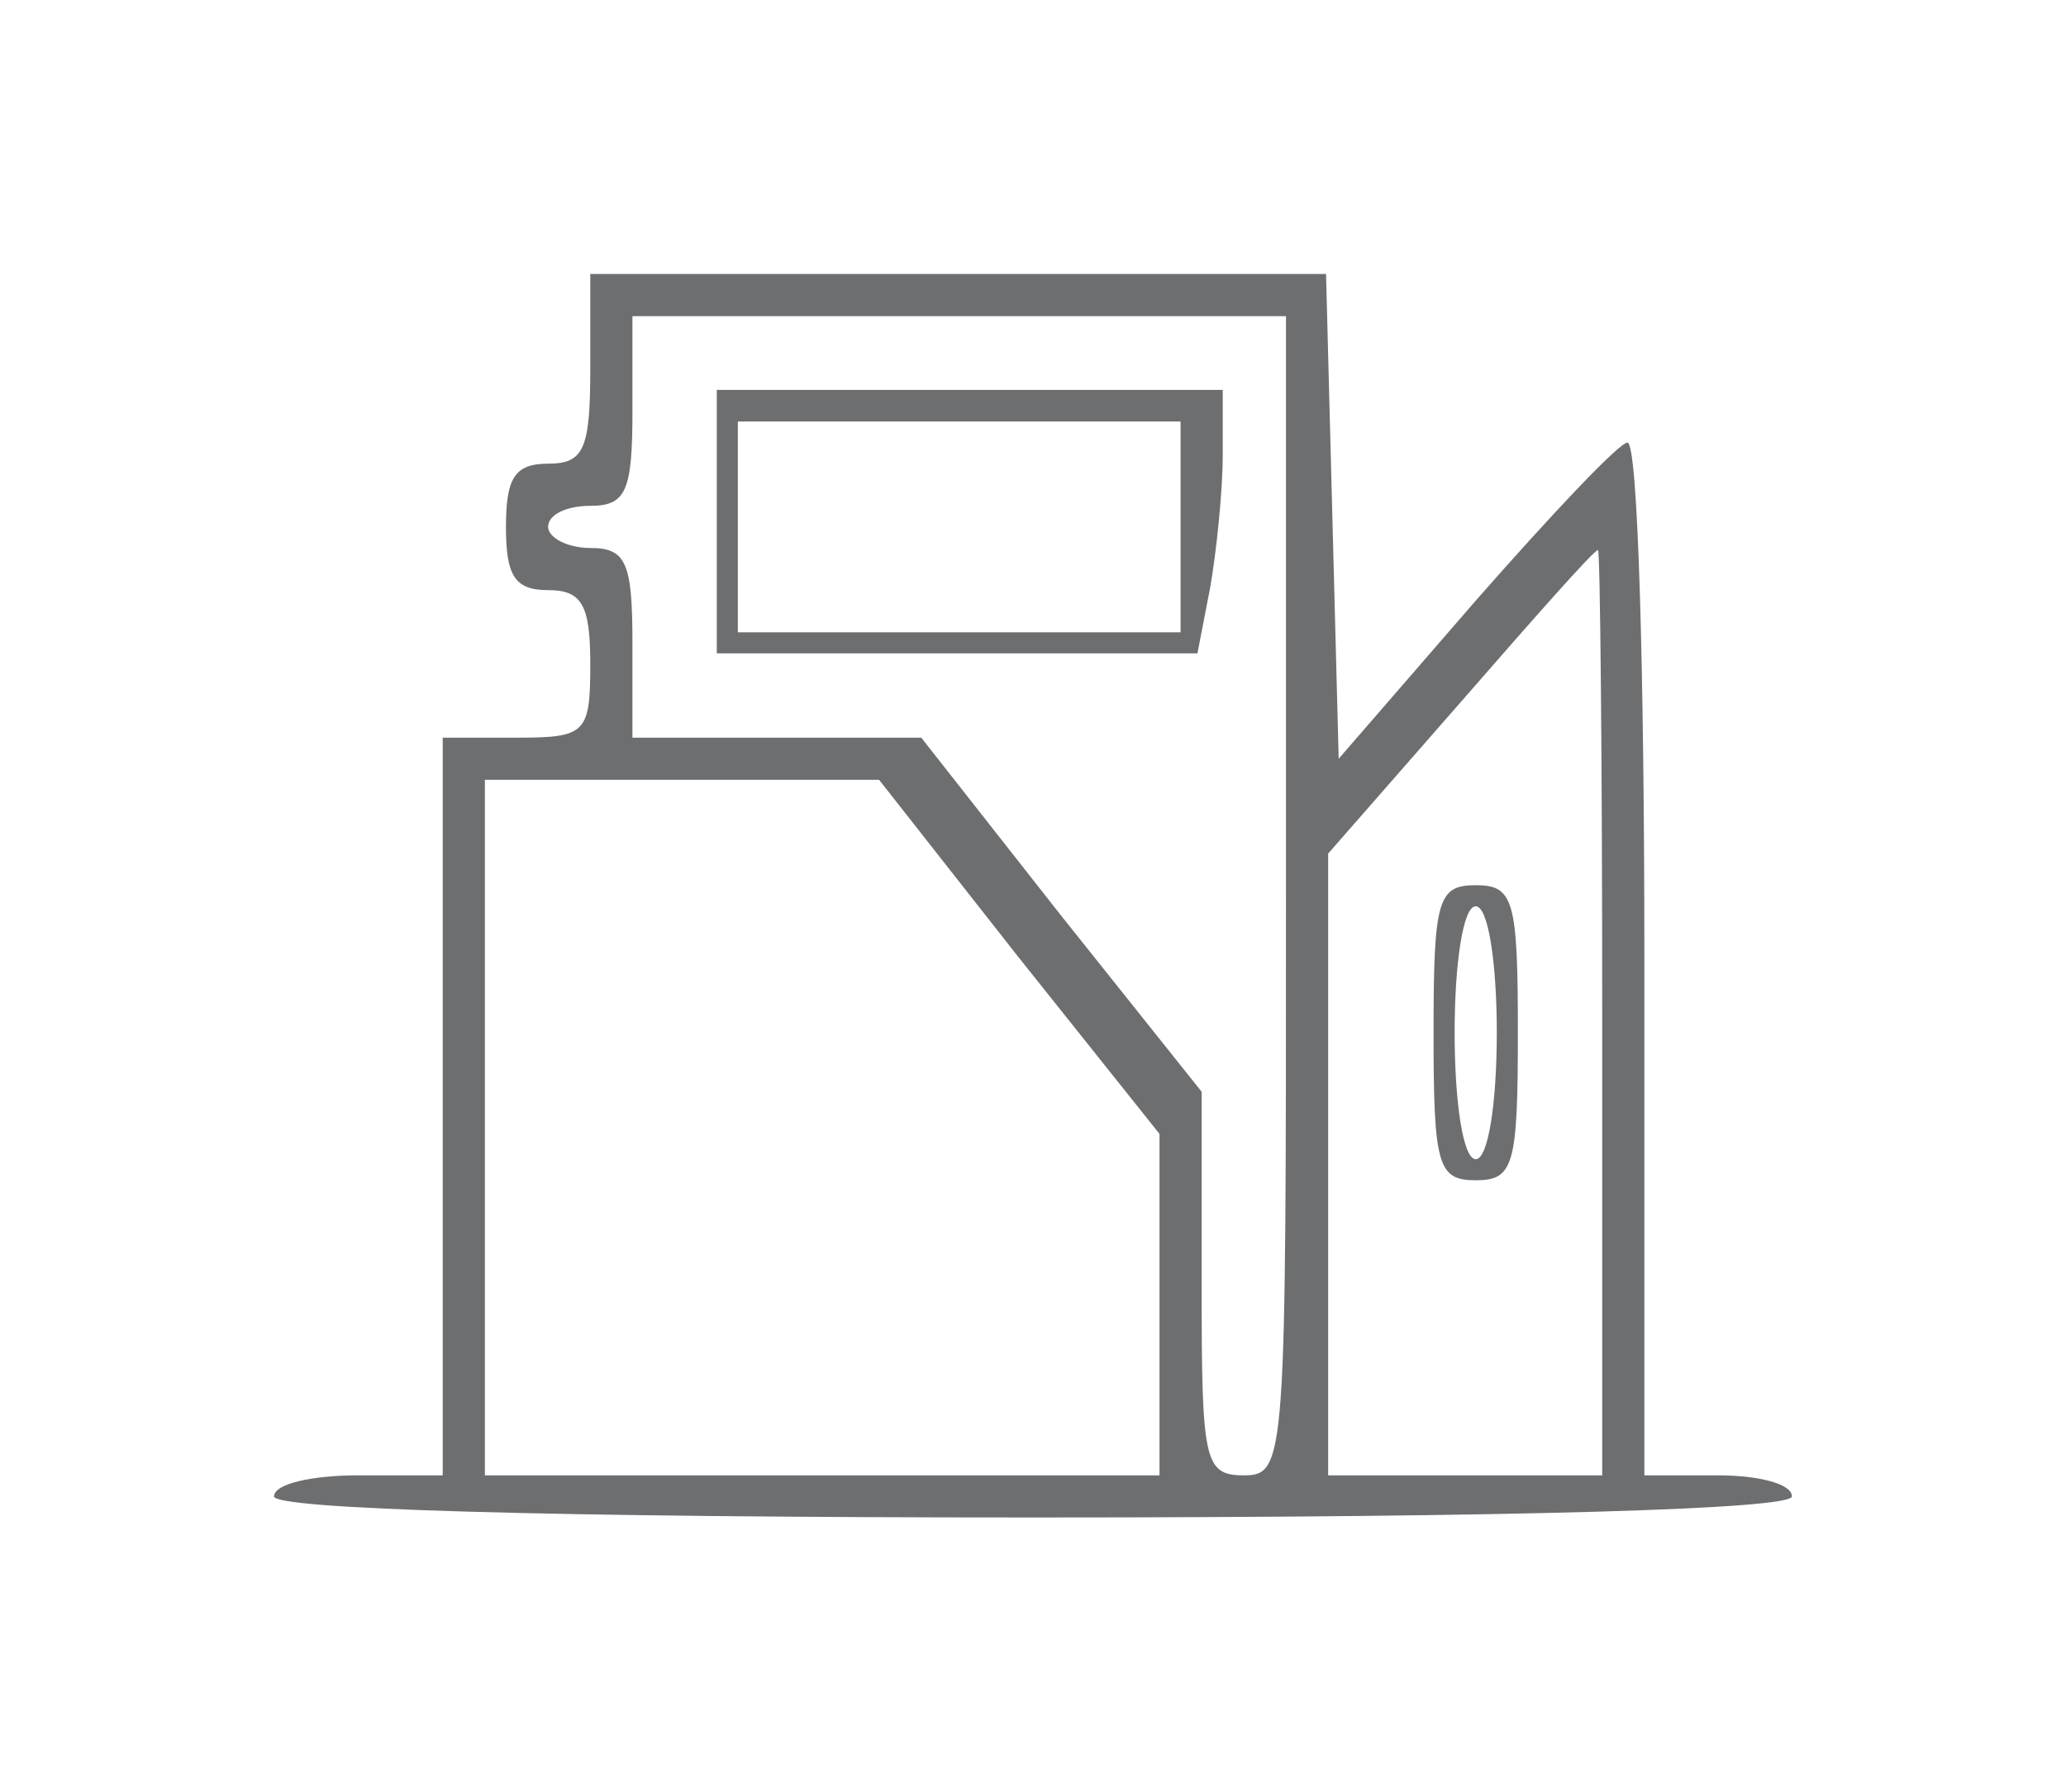
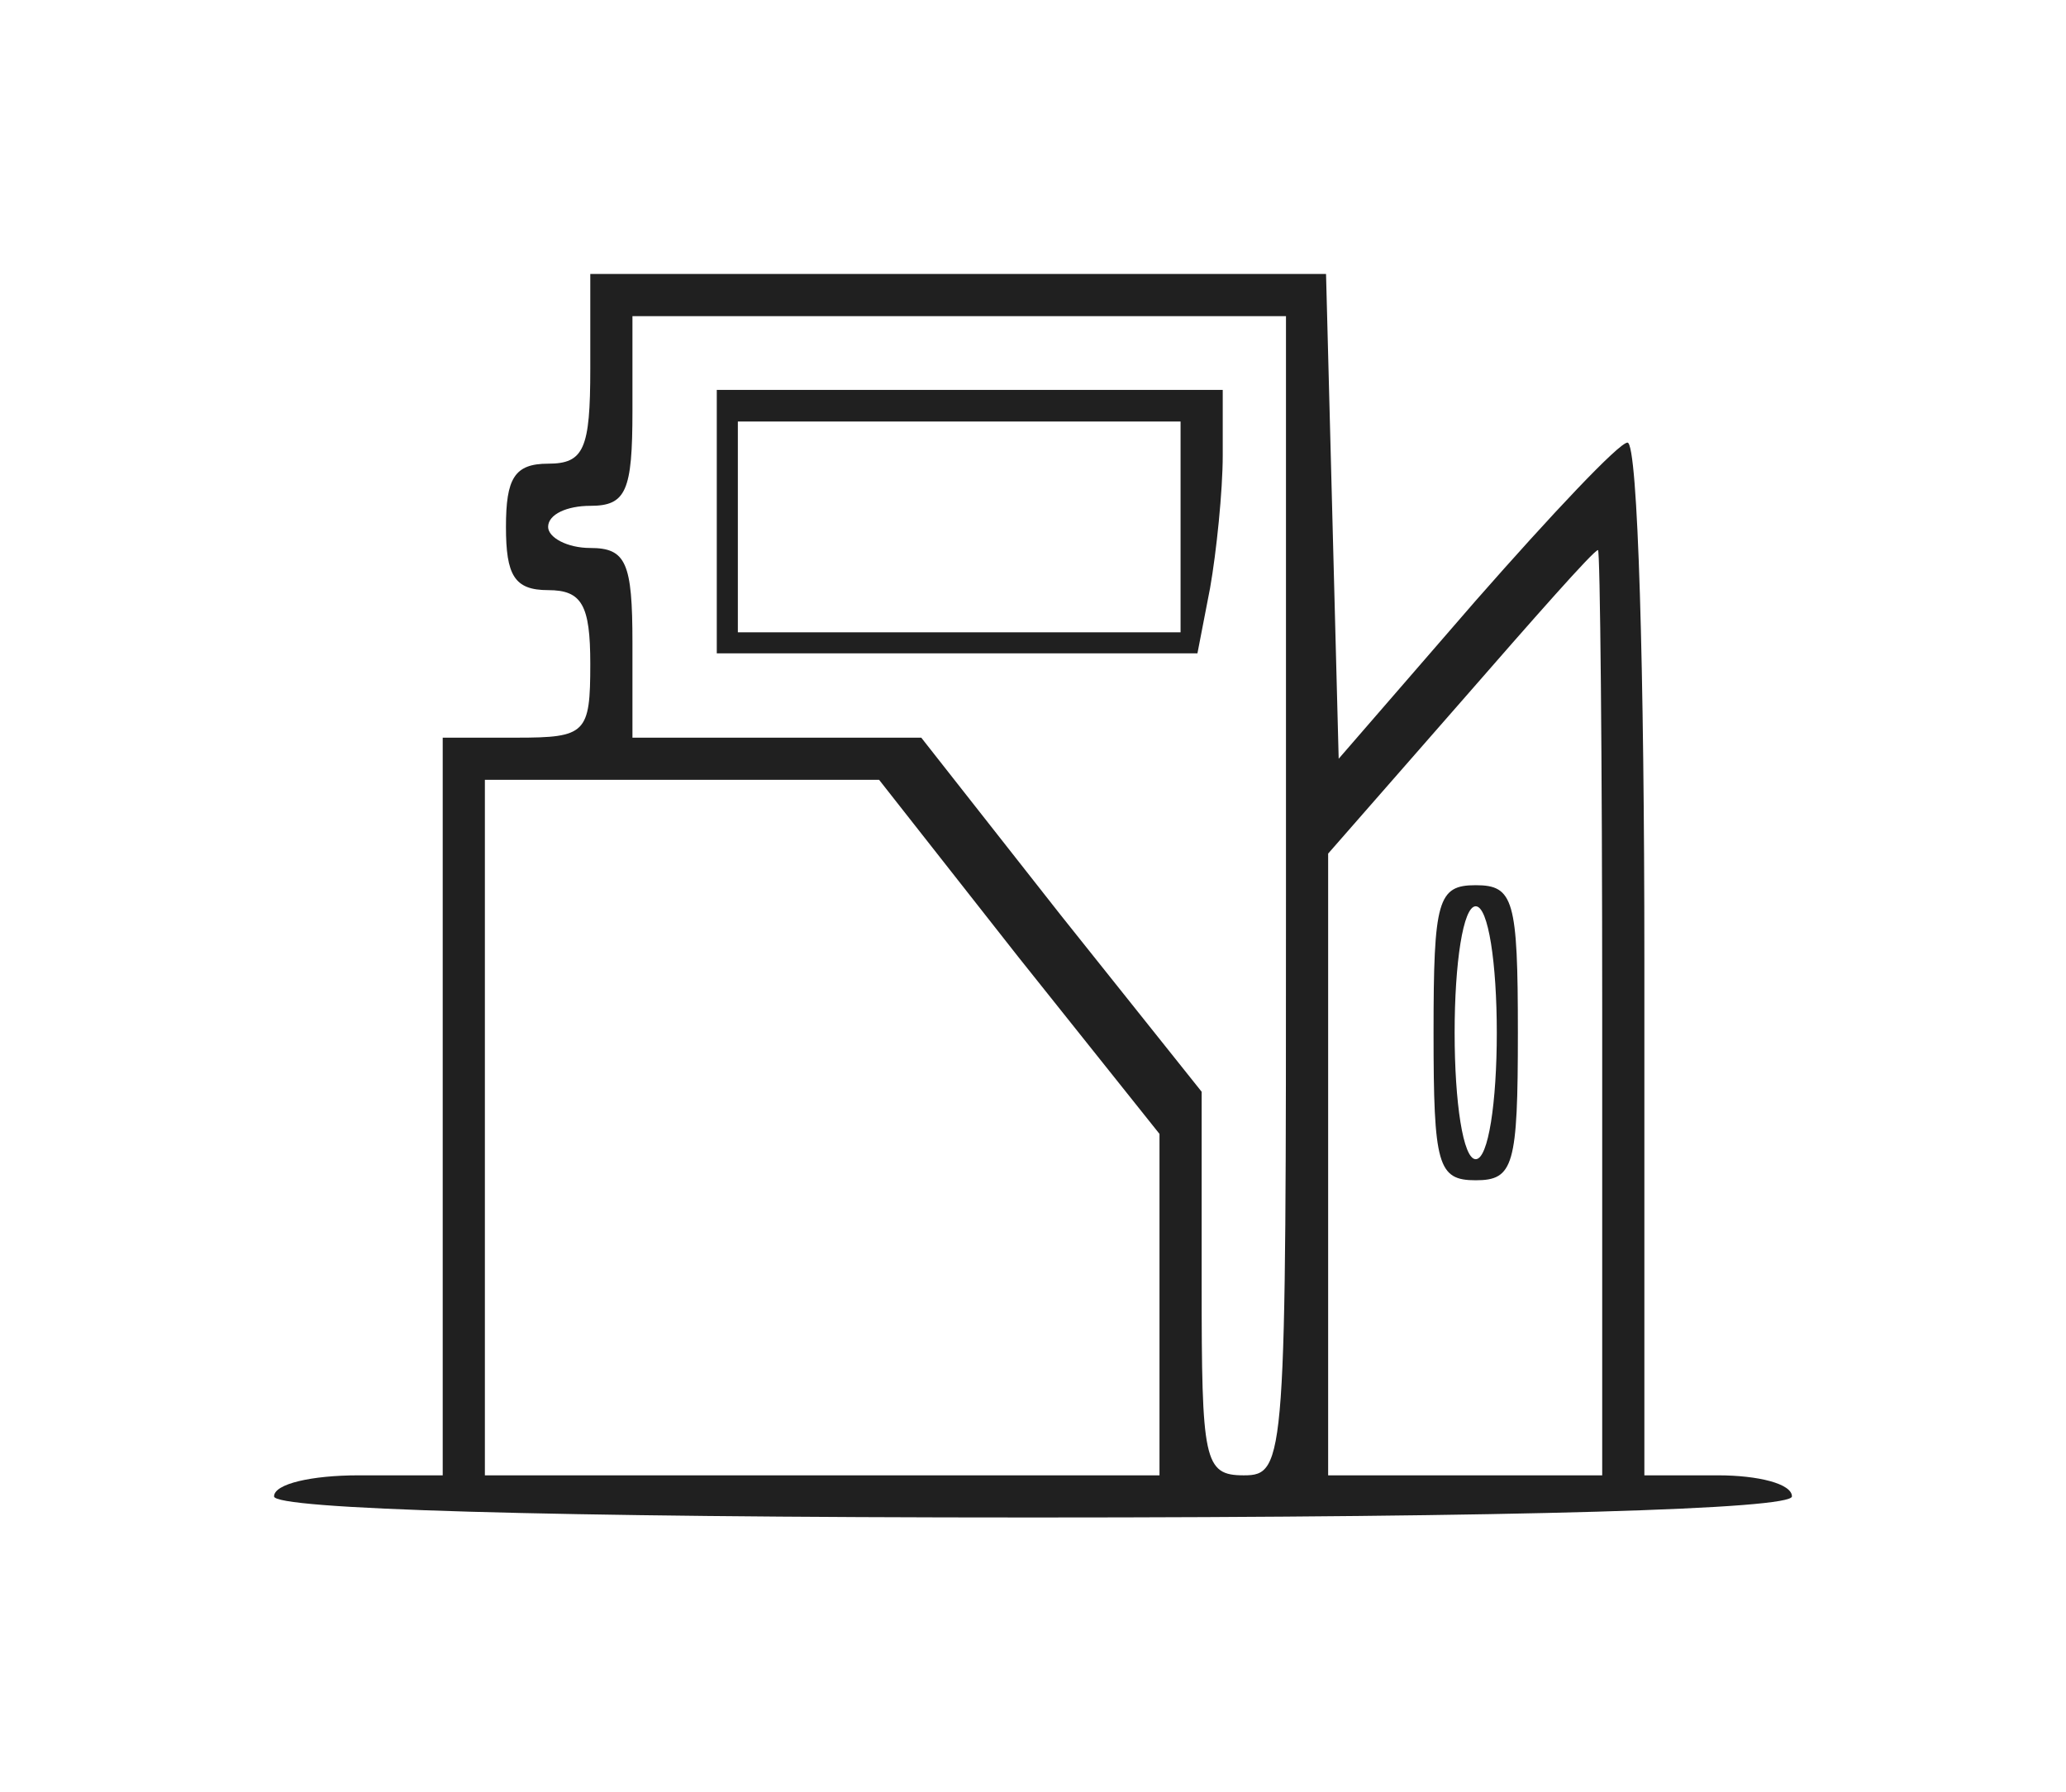
<svg xmlns="http://www.w3.org/2000/svg" version="1.0" width="98pt" height="85pt" viewBox="0 0 98 85" preserveAspectRatio="xMidYMid meet">
-   <g transform="translate(0,85) scale(0.1,-0.1)" fill="#6d6e70" class="icons__svg" stroke="none">
+   <g transform="translate(0,85) scale(0.1,-0.1)" fill="#202020" class="icons__svg" stroke="none">
    <path d="M280 675 c0 -38 -3 -45 -20 -45 -16 0 -20 -7 -20 -30 0 -23 4 -30 20 -30 16 0 20 -7 20 -35 0 -33 -2 -35 -35 -35 l-35 0 0 -175 0 -175 -40 0 c-22 0 -40 -4 -40 -10 0 -6 127 -10 360 -10 233 0 360 4 360 10 0 6 -16 10 -35 10 l-35 0 0 245 c0 135 -3 245 -8 245 -4 0 -36 -34 -72 -75 l-65 -75 -3 115 -3 115 -174 0 -175 0 0 -45z m330 -250 c0 -268 0 -275 -20 -275 -19 0 -20 7 -20 91 l0 91 -67 84 -66 84 -69 0 -68 0 0 45 c0 38 -3 45 -20 45 -11 0 -20 5 -20 10 0 6 9 10 20 10 17 0 20 7 20 45 l0 45 155 0 155 0 0 -275z m150 -55 l0 -220 -65 0 -65 0 0 148 0 147 63 72 c34 39 63 72 65 72 1 1 2 -98 2 -219z m-277 26 l67 -84 0 -81 0 -81 -160 0 -160 0 0 165 0 165 93 0 94 0 66 -84z" />
    <path d="M340 603 l0 -63 114 0 114 0 6 31 c3 17 6 46 6 63 l0 31 -120 0 -120 0 0 -62z m220 -3 l0 -50 -105 0 -105 0 0 50 0 50 105 0 105 0 0 -50z" />
    <path d="M680 360 c0 -63 2 -70 20 -70 18 0 20 7 20 70 0 63 -2 70 -20 70 -18 0 -20 -7 -20 -70z m30 0 c0 -33 -4 -60 -10 -60 -6 0 -10 27 -10 60 0 33 4 60 10 60 6 0 10 -27 10 -60z" />
  </g>
</svg>
